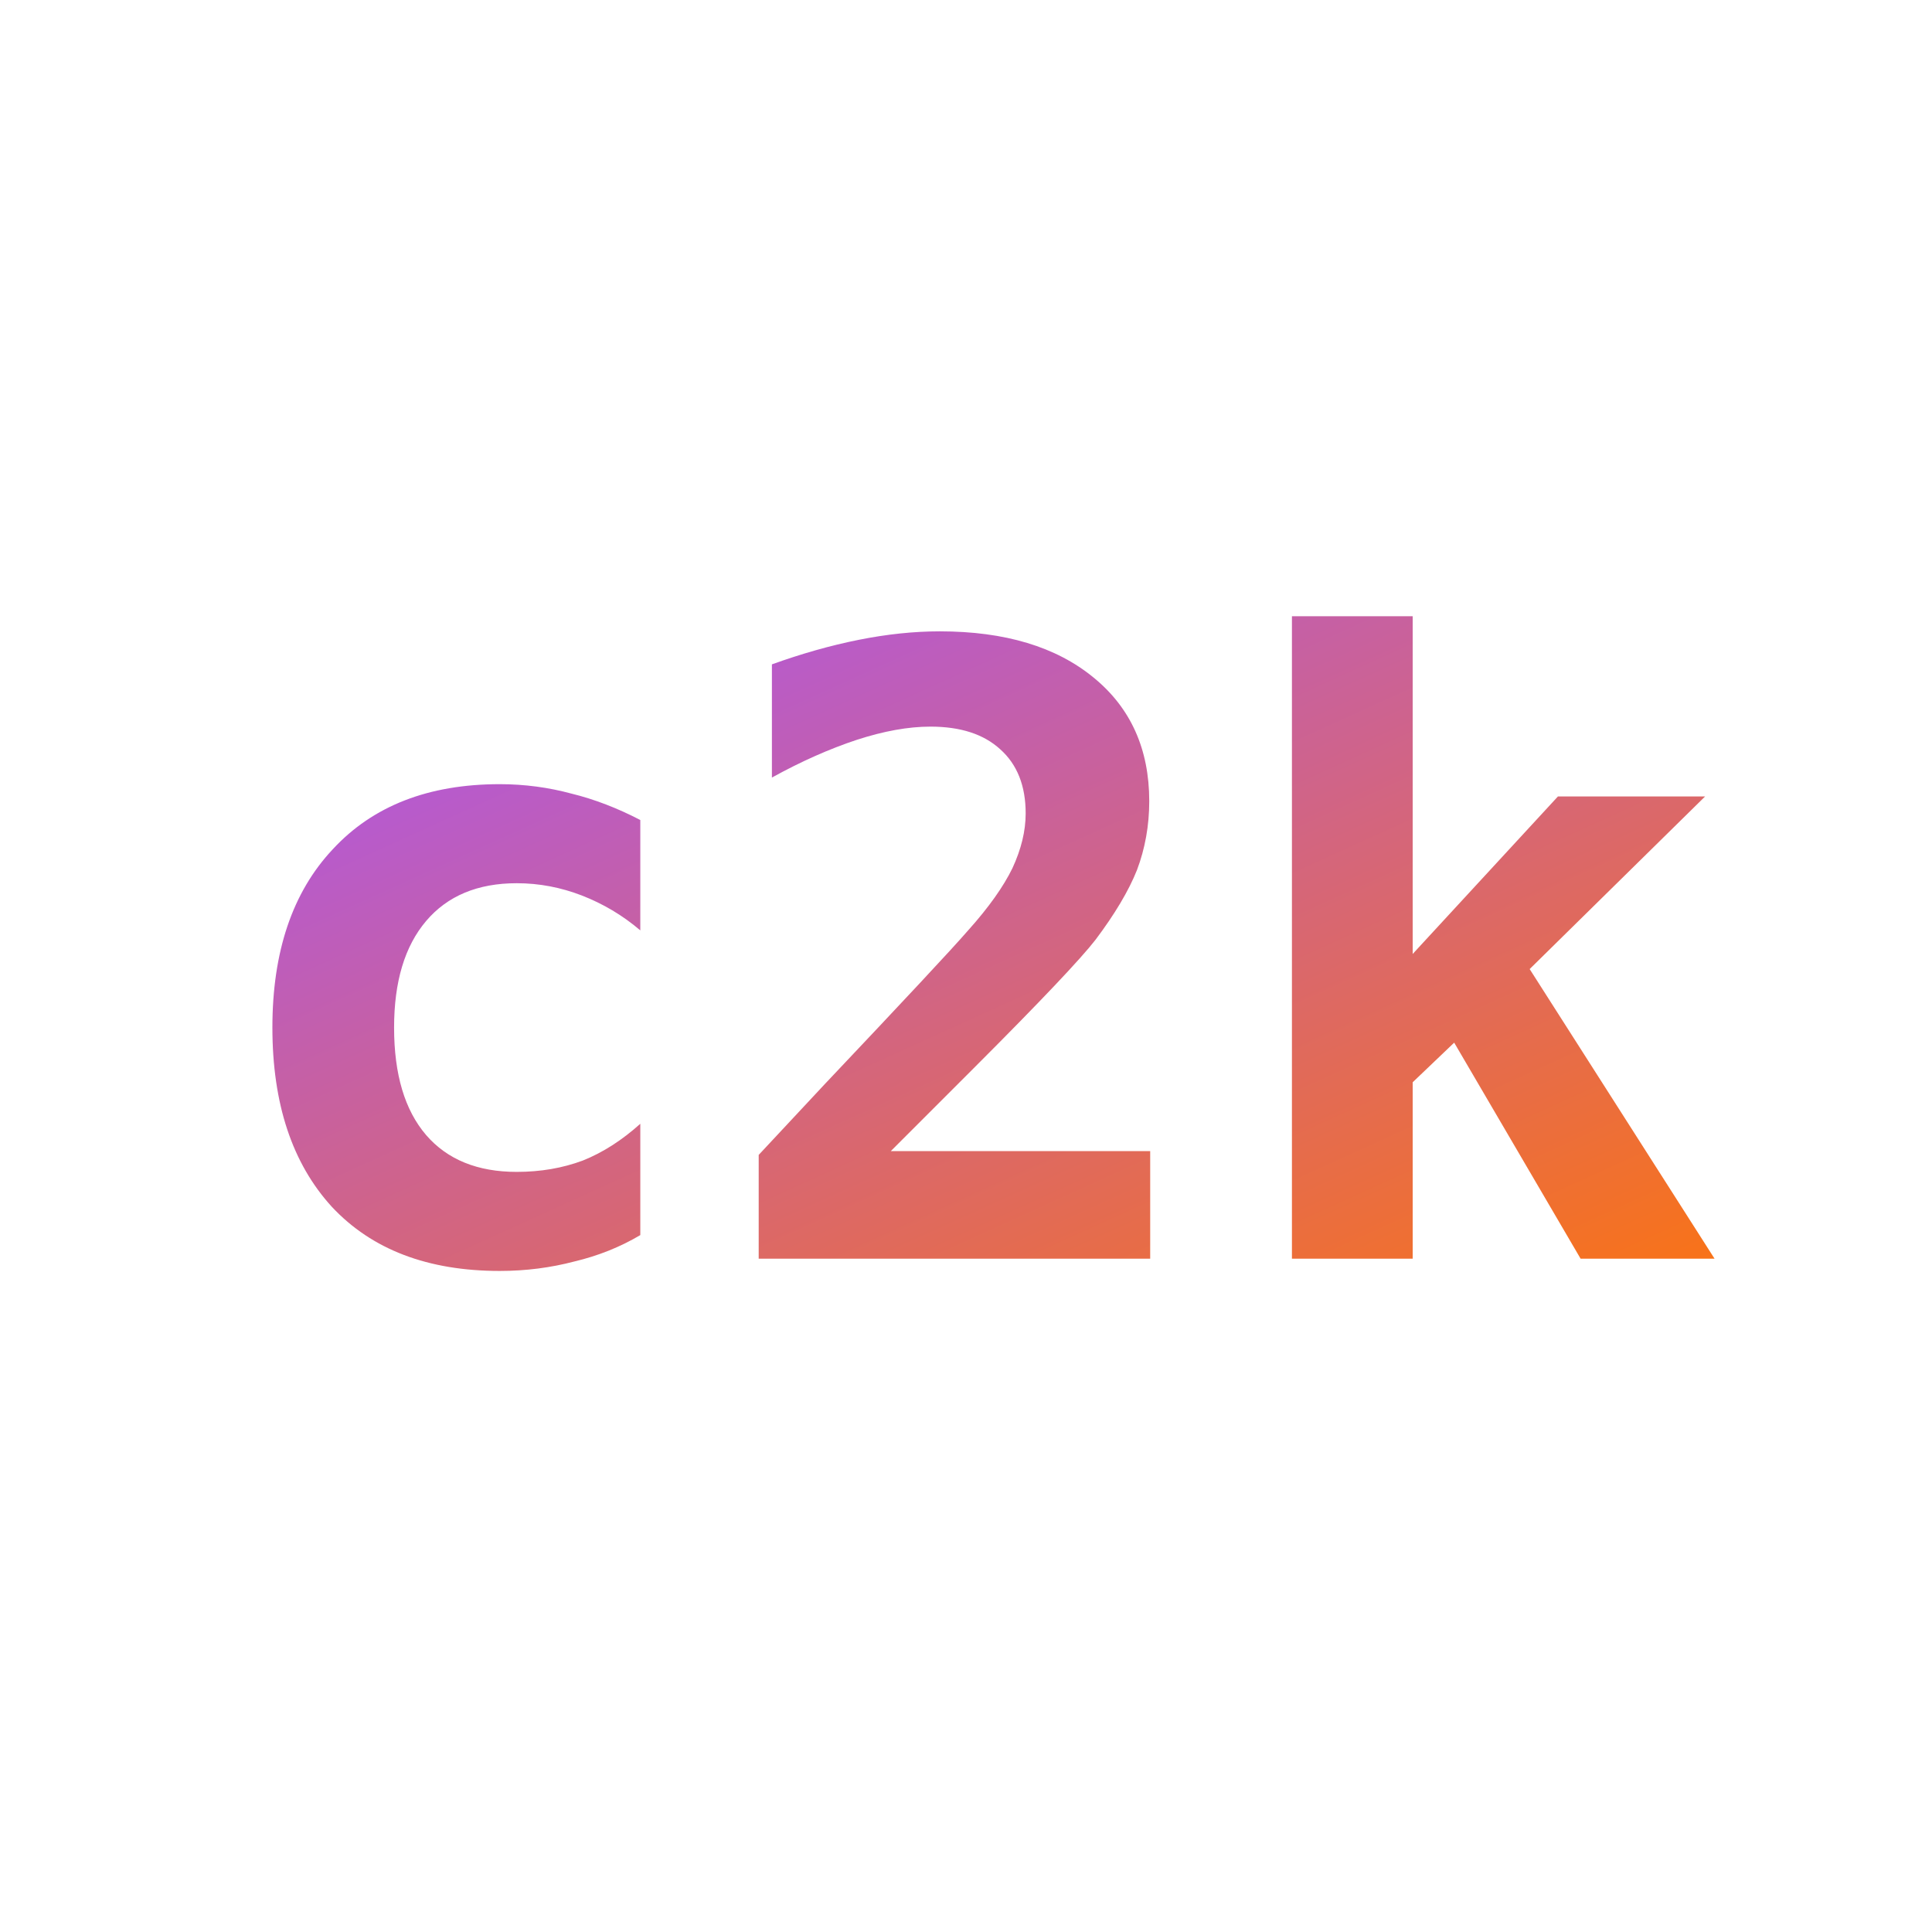
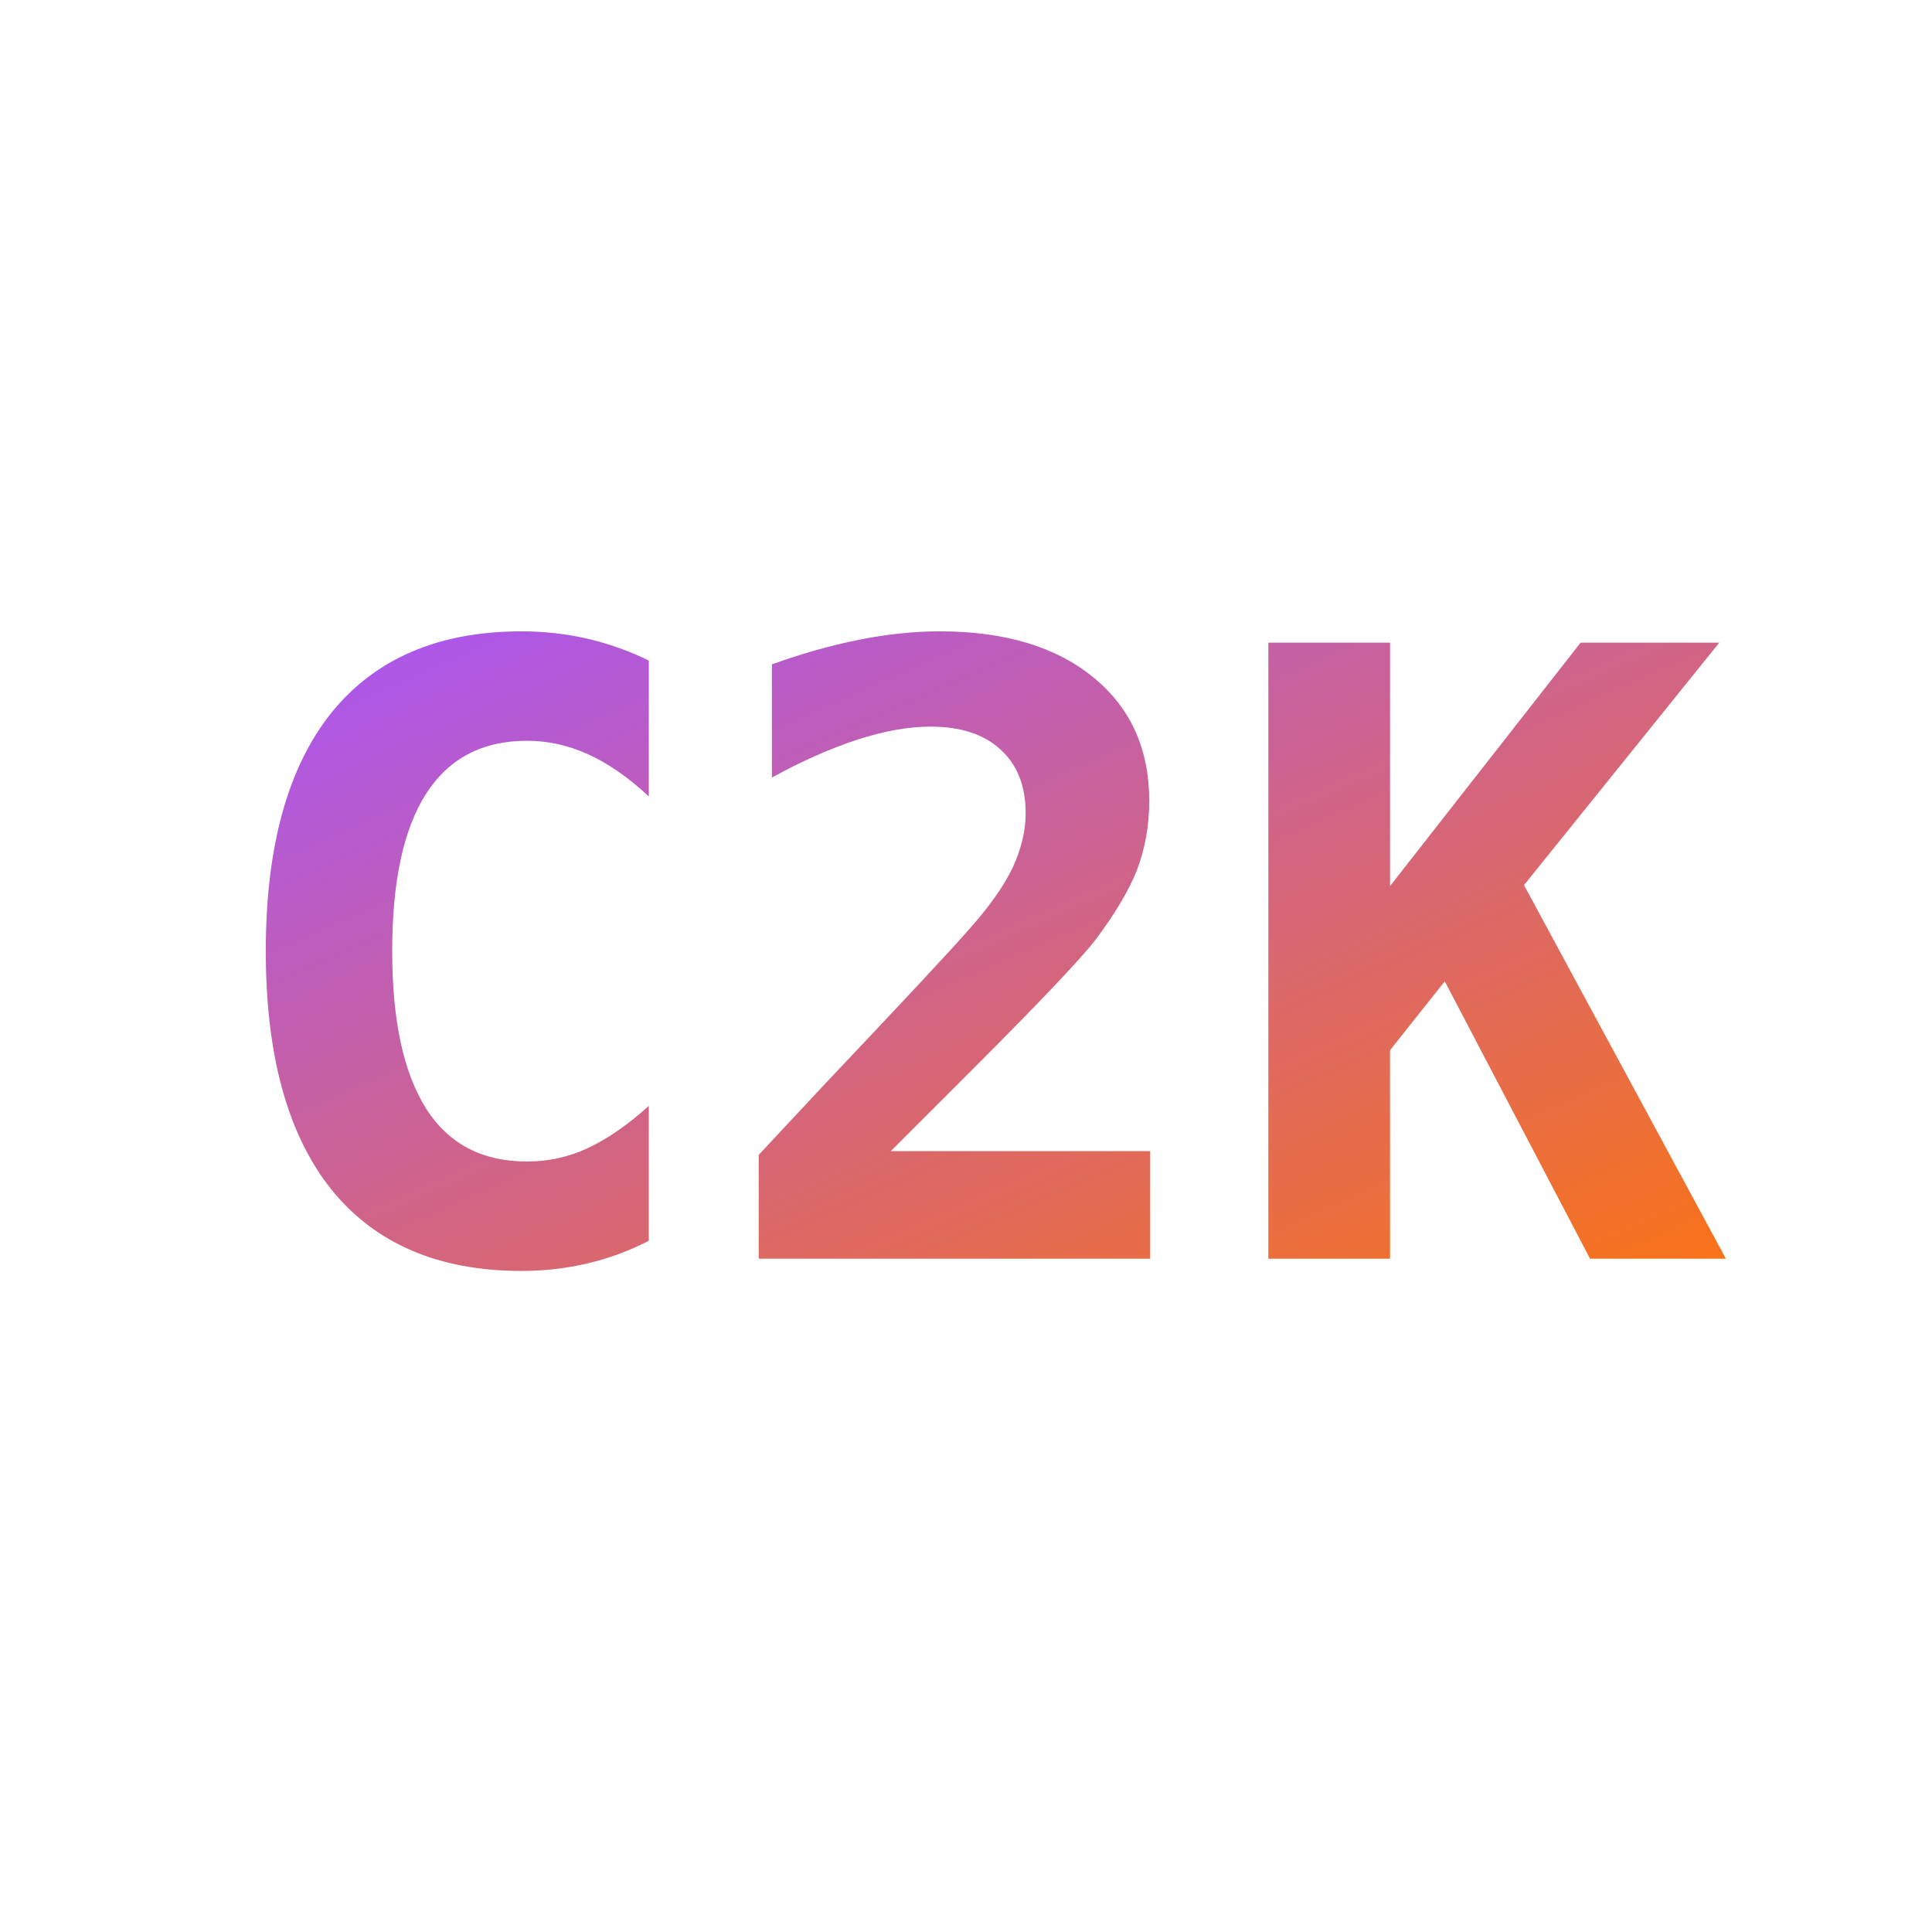
<svg xmlns="http://www.w3.org/2000/svg" viewBox="0 0 32 32">
  <defs>
    <linearGradient id="g" x1="0%" y1="0%" x2="100%" y2="100%">
      <stop offset="0%" stop-color="#a855f7" />
      <stop offset="100%" stop-color="#f97316" />
    </linearGradient>
  </defs>
-   <text x="50%" y="50%" dominant-baseline="central" text-anchor="middle" font-family="monospace" font-weight="bold" font-size="14" fill="url(#g)">c2k</text>
+   <text x="50%" y="50%" dominant-baseline="central" text-anchor="middle" font-family="monospace" font-weight="bold" font-size="14" fill="url(#g)">C2K</text>
</svg>
